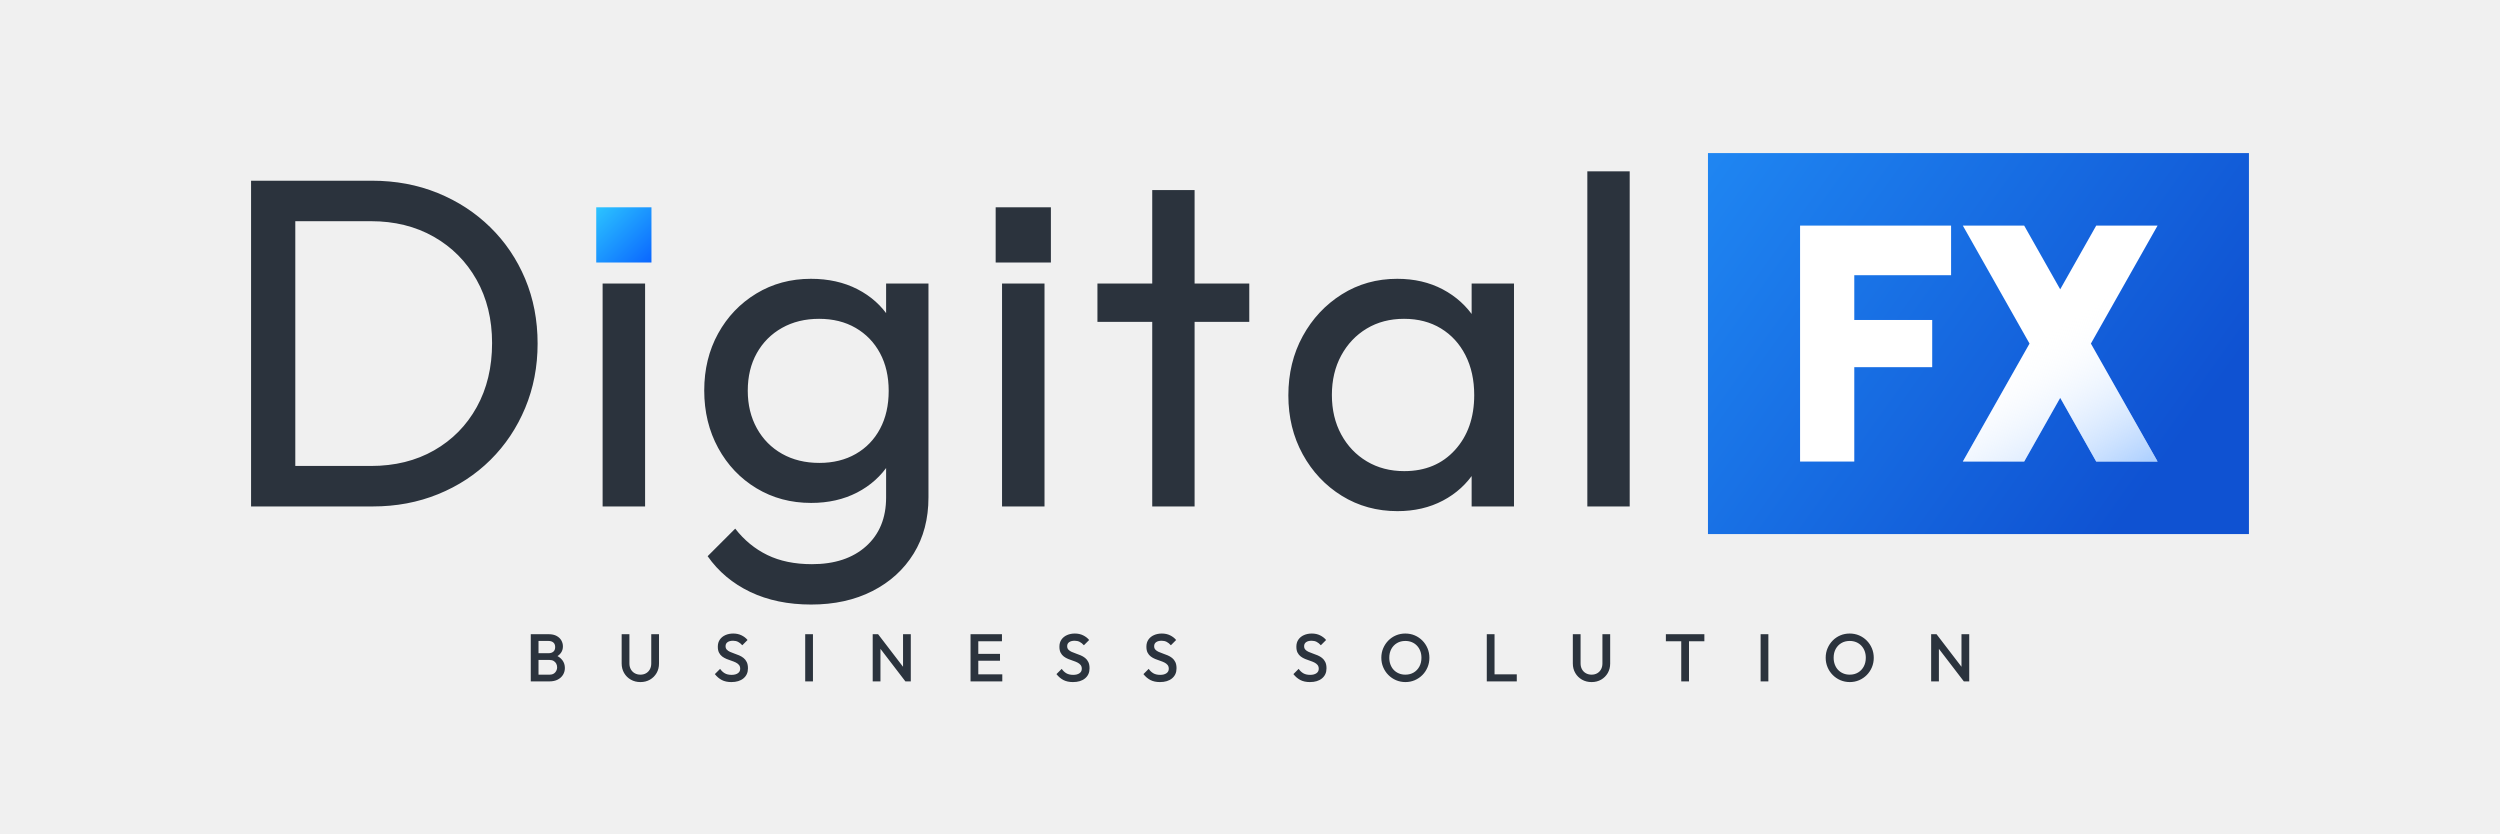
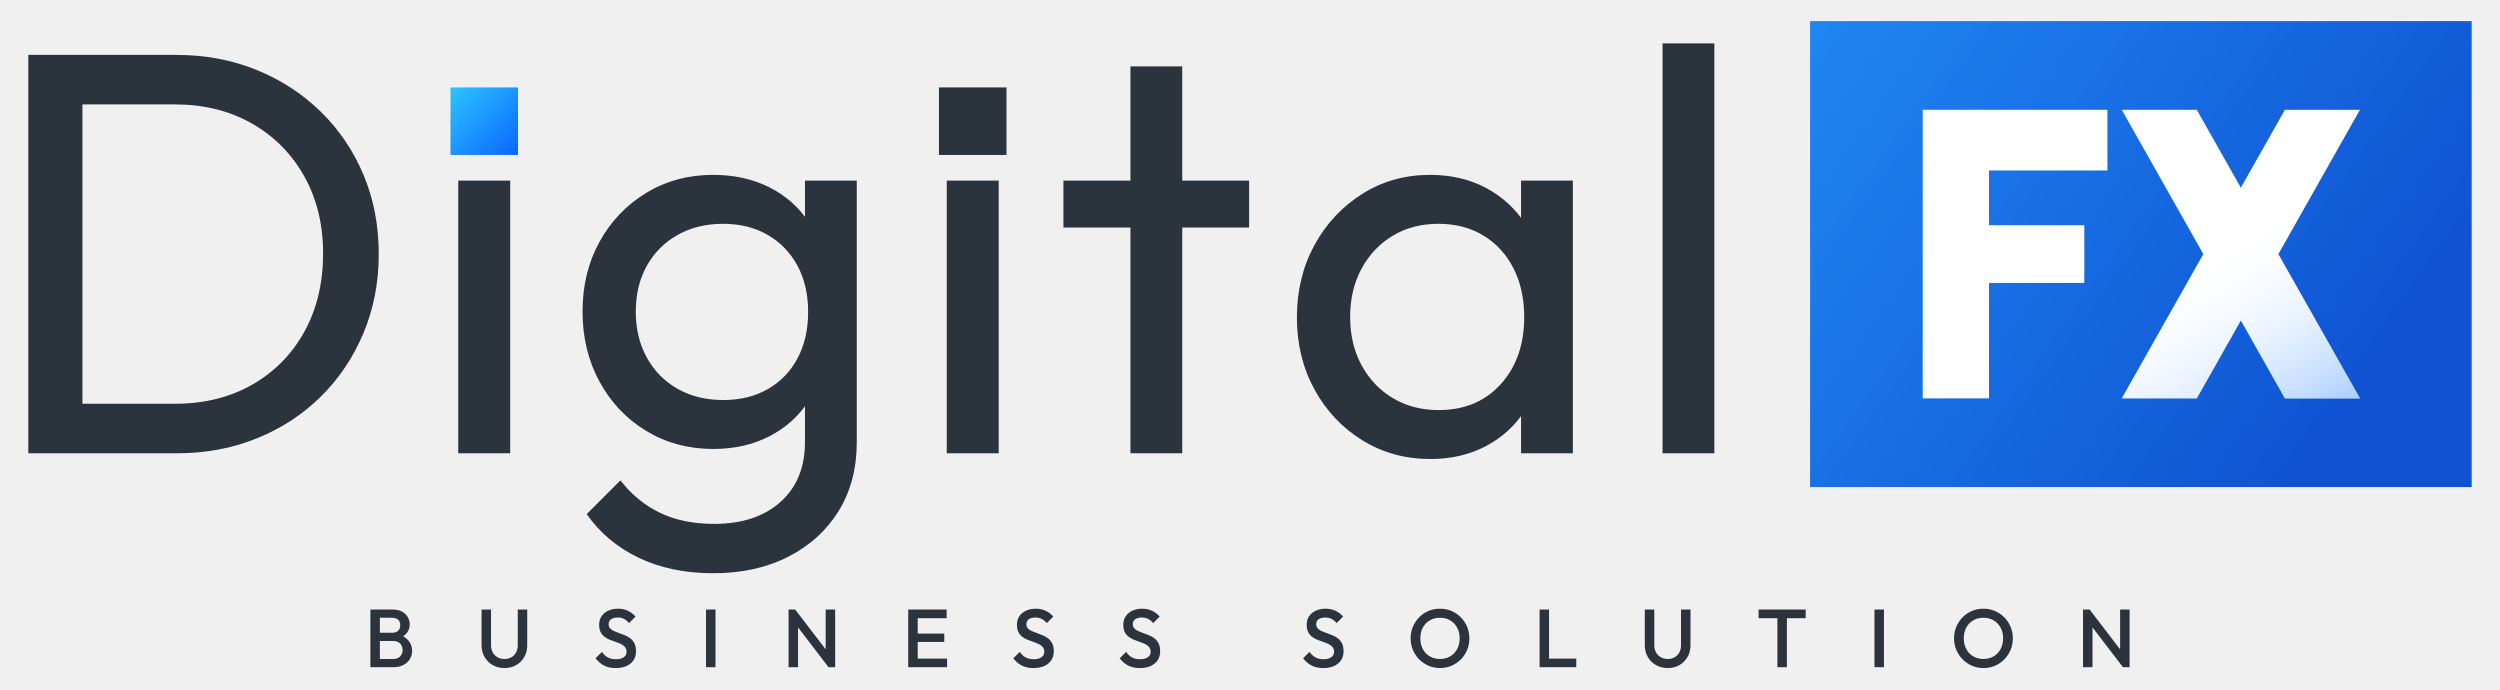
- <svg xmlns="http://www.w3.org/2000/svg" viewBox="0 0 2172 724" width="2172" height="724">
+ <svg xmlns="http://www.w3.org/2000/svg" viewBox="198 118 1776 490" width="1776" height="490">
  <defs>
    <linearGradient id="sq" x1="0" y1="0" x2="1" y2="1">
      <stop offset="0" stop-color="#2cc4ff" />
      <stop offset="1" stop-color="#0a66ff" />
    </linearGradient>
    <linearGradient id="box" x1="0" y1="0" x2="1" y2="0.5">
      <stop offset="0" stop-color="#1f86f2" />
      <stop offset="1" stop-color="#0f52d2" />
    </linearGradient>
    <linearGradient id="xo" gradientUnits="userSpaceOnUse" x1="1795.327" y1="276.0" x2="1875.327" y2="406.0">
      <stop offset="0" stop-color="#fff" stop-opacity="0" />
      <stop offset="1" stop-color="#7db4ff" stop-opacity="0.7" />
    </linearGradient>
    <clipPath id="xc">
      <path d="M1705.3 196.0L1758.6 196.0L1874.5 401.0L1821.2 401.0ZM1821.2 196.0L1874.5 196.0L1758.6 401.0L1705.3 401.0Z" />
    </clipPath>
  </defs>
  <g transform="translate(184.7866,0)">
    <path d="M58.619 440.0V404.829H137.422Q168.617 404.829 192.371 391.27Q216.124 377.711 229.428 353.652Q242.732 329.593 242.732 298.092Q242.732 266.999 229.275 243.093Q215.818 219.187 192.065 205.679Q168.312 192.171 137.422 192.171H59.026V157.0H138.34Q169.229 157.0 195.429 167.653Q221.629 178.307 241.151 197.421Q260.674 216.536 271.48 242.277Q282.286 268.018 282.286 298.5Q282.286 328.574 271.48 354.468Q260.674 380.362 241.355 399.528Q222.037 418.693 195.837 429.347Q169.637 440.0 139.155 440.0ZM33.336 440.0V157.0H71.769V440.0Z M338.764 440.0V246.304H375.668V440.0Z M519.921 525.226Q489.949 525.226 467.011 514.267Q444.073 503.308 430.005 483.225L453.962 459.268Q465.584 474.254 481.895 482.205Q498.206 490.157 520.634 490.157Q550.3 490.157 567.682 474.559Q585.064 458.962 585.064 432.15V384.134L591.792 340.705L585.064 297.277V246.304H621.866V432.15Q621.866 460.083 609.021 480.931Q596.176 501.779 573.187 513.503Q550.198 525.226 519.921 525.226ZM519.921 436.942Q493.517 436.942 472.414 424.198Q451.312 411.455 439.18 389.231Q427.049 367.007 427.049 339.278Q427.049 311.651 439.129 289.733Q451.21 267.814 472.312 255.02Q493.415 242.226 519.717 242.226Q542.553 242.226 560.138 251.248Q577.724 260.271 588.071 276.327Q598.419 292.383 599.54 313.996V365.274Q598.317 386.479 587.816 402.688Q577.316 418.897 559.832 427.919Q542.349 436.942 519.921 436.942ZM527.057 402.178Q545.101 402.178 558.711 394.38Q572.321 386.581 579.814 372.512Q587.307 358.444 587.307 339.584Q587.307 320.826 579.763 306.809Q572.219 292.791 558.609 284.89Q544.999 276.99 526.853 276.99Q508.605 276.99 494.587 284.89Q480.57 292.791 472.72 306.809Q464.87 320.826 464.87 339.482Q464.87 357.832 472.771 372.104Q480.672 386.377 494.689 394.278Q508.707 402.178 527.057 402.178Z M685.786 440.0V246.304H722.69V440.0Z M816.276 440.0V165.156H853.078V440.0ZM768.667 279.64V246.304H900.584V279.64Z M1029.341 444.078Q1002.53 444.078 981.019 430.774Q959.509 417.47 947.02 394.685Q934.532 371.901 934.532 343.56Q934.532 314.913 947.02 292.077Q959.509 269.242 980.968 255.734Q1002.428 242.226 1029.137 242.226Q1051.361 242.226 1068.692 251.401Q1086.023 260.576 1096.574 276.786Q1107.125 292.995 1108.247 313.996V372.206Q1107.023 393.207 1096.625 409.467Q1086.227 425.728 1068.845 434.903Q1051.463 444.078 1029.341 444.078ZM1035.254 409.314Q1062.677 409.314 1079.345 390.913Q1096.013 372.512 1096.013 343.254Q1096.013 323.579 1088.418 308.644Q1080.823 293.709 1067.112 285.349Q1053.4 276.99 1035.05 276.99Q1016.7 276.99 1002.631 285.451Q988.563 293.912 980.458 308.847Q972.354 323.782 972.354 343.152Q972.354 362.522 980.458 377.457Q988.563 392.392 1002.733 400.853Q1016.904 409.314 1035.254 409.314ZM1093.771 440.0V388.008L1100.499 340.603L1093.771 293.811V246.304H1130.573V440.0Z M1194.289 440.0V148.844H1231.091V440.0Z" fill="#2b333d" />
    <rect x="333.228" y="180.098" width="47.975" height="47.975" fill="url(#sq)" />
    <rect x="680.25" y="180.098" width="47.975" height="47.975" fill="#2b333d" />
  </g>
  <rect x="1483.877" y="133" width="470" height="331" fill="url(#box)" />
  <path d="M1563.9 196.0L1695.1 196.0L1695.1 239.1L1611.0 239.1L1611.0 278.0L1678.7 278.0L1678.7 319.0L1611.0 319.0L1611.0 401.0L1563.9 401.0Z" fill="#fff" />
  <path d="M1705.3 196.0L1758.6 196.0L1874.5 401.0L1821.2 401.0ZM1821.2 196.0L1874.5 196.0L1758.6 401.0L1705.3 401.0Z" fill="#fff" />
  <rect x="1705.327" y="196.0" width="174.25" height="205" fill="url(#xo)" clip-path="url(#xc)" />
  <path transform="translate(456.6769,0)" d="M9.079 592.0V586.143H20.851Q23.956 586.143 25.654 584.21Q27.353 582.277 27.353 579.759Q27.353 578.06 26.591 576.596Q25.83 575.131 24.366 574.253Q22.901 573.374 20.851 573.374H9.079V567.517H19.856Q22.491 567.517 24.073 566.17Q25.654 564.823 25.654 562.187Q25.654 559.551 24.073 558.204Q22.491 556.857 19.856 556.857H9.079V551.0H20.031Q24.19 551.0 26.943 552.523Q29.696 554.046 31.043 556.447Q32.39 558.849 32.39 561.601Q32.39 564.823 30.604 567.283Q28.817 569.743 25.361 571.266L25.889 569.157Q29.754 570.739 31.921 573.609Q34.089 576.479 34.089 580.344Q34.089 583.507 32.536 586.143Q30.984 588.779 27.968 590.389Q24.951 592.0 20.559 592.0ZM4.451 592.0V551.0H11.187V592.0Z M99.722 592.586Q95.055 592.586 91.368 590.48Q87.682 588.374 85.551 584.707Q83.421 581.039 83.421 576.42V551.0H90.156V576.361Q90.156 579.346 91.414 581.551Q92.671 583.755 94.843 584.949Q97.015 586.143 99.713 586.143Q102.456 586.143 104.563 584.95Q106.669 583.758 107.901 581.557Q109.134 579.355 109.134 576.42V551.0H115.869V576.479Q115.869 581.1 113.767 584.736Q111.664 588.372 108.027 590.479Q104.389 592.586 99.722 592.586Z M178.731 592.586Q173.87 592.586 170.473 590.829Q167.076 589.071 164.381 585.674L168.95 581.106Q170.648 583.566 172.991 584.942Q175.334 586.319 178.966 586.319Q182.363 586.319 184.383 584.913Q186.404 583.507 186.404 581.047Q186.404 578.997 185.35 577.709Q184.296 576.42 182.568 575.571Q180.84 574.721 178.761 574.048Q176.681 573.374 174.602 572.525Q172.523 571.676 170.795 570.387Q169.067 569.099 168.013 567.049Q166.958 564.999 166.958 561.836Q166.958 558.204 168.745 555.656Q170.531 553.109 173.577 551.761Q176.623 550.414 180.371 550.414Q184.413 550.414 187.605 551.996Q190.797 553.577 192.788 556.037L188.22 560.606Q186.463 558.614 184.559 557.648Q182.656 556.681 180.196 556.681Q177.15 556.681 175.422 557.911Q173.694 559.141 173.694 561.367Q173.694 563.241 174.748 564.384Q175.803 565.526 177.531 566.316Q179.258 567.107 181.338 567.81Q183.417 568.513 185.496 569.391Q187.576 570.27 189.303 571.646Q191.031 573.023 192.086 575.19Q193.14 577.357 193.14 580.637Q193.14 586.143 189.245 589.364Q185.35 592.586 178.731 592.586Z M242.882 592.0V551.0H249.618V592.0Z M301.527 592.0V551.0H306.213L308.263 558.731V592.0ZM329.934 592.0 305.393 559.961 306.213 551.0 330.754 583.039ZM329.934 592.0 327.884 584.796V551.0H334.62V592.0Z M386.529 592.0V551.0H393.265V592.0ZM391.156 592.0V585.85H414.116V592.0ZM391.156 574.019V568.103H412.125V574.019ZM391.156 557.15V551.0H413.823V557.15Z M475.514 592.586Q470.653 592.586 467.255 590.829Q463.858 589.071 461.164 585.674L465.733 581.106Q467.431 583.566 469.774 584.942Q472.117 586.319 475.748 586.319Q479.145 586.319 481.166 584.913Q483.187 583.507 483.187 581.047Q483.187 578.997 482.133 577.709Q481.078 576.42 479.35 575.571Q477.623 574.721 475.543 574.048Q473.464 573.374 471.385 572.525Q469.305 571.676 467.578 570.387Q465.85 569.099 464.795 567.049Q463.741 564.999 463.741 561.836Q463.741 558.204 465.528 555.656Q467.314 553.109 470.36 551.761Q473.405 550.414 477.154 550.414Q481.195 550.414 484.388 551.996Q487.58 553.577 489.571 556.037L485.003 560.606Q483.245 558.614 481.342 557.648Q479.438 556.681 476.978 556.681Q473.933 556.681 472.205 557.911Q470.477 559.141 470.477 561.367Q470.477 563.241 471.531 564.384Q472.585 565.526 474.313 566.316Q476.041 567.107 478.12 567.81Q480.2 568.513 482.279 569.391Q484.358 570.27 486.086 571.646Q487.814 573.023 488.868 575.19Q489.923 577.357 489.923 580.637Q489.923 586.143 486.028 589.364Q482.133 592.586 475.514 592.586Z M551.086 592.586Q546.225 592.586 542.827 590.829Q539.43 589.071 536.736 585.674L541.305 581.106Q543.003 583.566 545.346 584.942Q547.689 586.319 551.32 586.319Q554.717 586.319 556.738 584.913Q558.759 583.507 558.759 581.047Q558.759 578.997 557.705 577.709Q556.65 576.42 554.922 575.571Q553.195 574.721 551.115 574.048Q549.036 573.374 546.957 572.525Q544.877 571.676 543.15 570.387Q541.422 569.099 540.367 567.049Q539.313 564.999 539.313 561.836Q539.313 558.204 541.1 555.656Q542.886 553.109 545.932 551.761Q548.977 550.414 552.726 550.414Q556.767 550.414 559.96 551.996Q563.152 553.577 565.143 556.037L560.575 560.606Q558.817 558.614 556.914 557.648Q555.01 556.681 552.55 556.681Q549.505 556.681 547.777 557.911Q546.049 559.141 546.049 561.367Q546.049 563.241 547.103 564.384Q548.157 565.526 549.885 566.316Q551.613 567.107 553.692 567.81Q555.772 568.513 557.851 569.391Q559.93 570.27 561.658 571.646Q563.386 573.023 564.44 575.19Q565.495 577.357 565.495 580.637Q565.495 586.143 561.6 589.364Q557.705 592.586 551.086 592.586Z M681.379 592.586Q676.517 592.586 673.12 590.829Q669.723 589.071 667.029 585.674L671.597 581.106Q673.296 583.566 675.639 584.942Q677.982 586.319 681.613 586.319Q685.01 586.319 687.031 584.913Q689.052 583.507 689.052 581.047Q689.052 578.997 687.997 577.709Q686.943 576.42 685.215 575.571Q683.487 574.721 681.408 574.048Q679.329 573.374 677.249 572.525Q675.17 571.676 673.442 570.387Q671.714 569.099 670.66 567.049Q669.606 564.999 669.606 561.836Q669.606 558.204 671.392 555.656Q673.179 553.109 676.224 551.761Q679.27 550.414 683.019 550.414Q687.06 550.414 690.252 551.996Q693.444 553.577 695.436 556.037L690.867 560.606Q689.11 558.614 687.207 557.648Q685.303 556.681 682.843 556.681Q679.797 556.681 678.069 557.911Q676.342 559.141 676.342 561.367Q676.342 563.241 677.396 564.384Q678.45 565.526 680.178 566.316Q681.906 567.107 683.985 567.81Q686.064 568.513 688.144 569.391Q690.223 570.27 691.951 571.646Q693.679 573.023 694.733 575.19Q695.787 577.357 695.787 580.637Q695.787 586.143 691.892 589.364Q687.997 592.586 681.379 592.586Z M764.389 592.586Q759.997 592.586 756.189 590.946Q752.382 589.306 749.512 586.406Q746.642 583.507 745.032 579.671Q743.421 575.834 743.421 571.441Q743.421 567.049 745.032 563.241Q746.642 559.434 749.483 556.535Q752.324 553.636 756.102 552.025Q759.879 550.414 764.272 550.414Q768.665 550.414 772.443 552.025Q776.221 553.636 779.091 556.535Q781.961 559.434 783.572 563.271Q785.182 567.107 785.182 571.5Q785.182 575.893 783.572 579.729Q781.961 583.566 779.12 586.436Q776.279 589.306 772.502 590.946Q768.724 592.586 764.389 592.586ZM764.272 586.143Q768.431 586.143 771.564 584.269Q774.698 582.394 776.484 579.085Q778.271 575.776 778.271 571.441Q778.271 568.22 777.246 565.555Q776.221 562.89 774.347 560.928Q772.472 558.966 769.924 557.911Q767.377 556.857 764.272 556.857Q760.172 556.857 757.039 558.702Q753.905 560.547 752.119 563.827Q750.332 567.107 750.332 571.441Q750.332 574.663 751.357 577.386Q752.382 580.11 754.227 582.043Q756.072 583.976 758.649 585.059Q761.227 586.143 764.272 586.143Z M835.042 592.0V551.0H841.777V592.0ZM839.669 592.0V585.85H861.106V592.0Z M926.095 592.586Q921.428 592.586 917.741 590.48Q914.055 588.374 911.924 584.707Q909.794 581.039 909.794 576.42V551.0H916.529V576.361Q916.529 579.346 917.787 581.551Q919.044 583.755 921.216 584.949Q923.388 586.143 926.086 586.143Q928.829 586.143 930.936 584.95Q933.042 583.758 934.274 581.557Q935.506 579.355 935.506 576.42V551.0H942.242V576.479Q942.242 581.1 940.14 584.736Q938.037 588.372 934.4 590.479Q930.762 592.586 926.095 592.586Z M1003.991 592.0V552.171H1010.727V592.0ZM990.637 557.15V551.0H1024.081V557.15Z M1072.945 592.0V551.0H1079.681V592.0Z M1150.45 592.586Q1146.057 592.586 1142.25 590.946Q1138.443 589.306 1135.573 586.406Q1132.703 583.507 1131.092 579.671Q1129.481 575.834 1129.481 571.441Q1129.481 567.049 1131.092 563.241Q1132.703 559.434 1135.543 556.535Q1138.384 553.636 1142.162 552.025Q1145.94 550.414 1150.333 550.414Q1154.726 550.414 1158.503 552.025Q1162.281 553.636 1165.151 556.535Q1168.021 559.434 1169.632 563.271Q1171.243 567.107 1171.243 571.5Q1171.243 575.893 1169.632 579.729Q1168.021 583.566 1165.181 586.436Q1162.34 589.306 1158.562 590.946Q1154.784 592.586 1150.45 592.586ZM1150.333 586.143Q1154.491 586.143 1157.625 584.269Q1160.758 582.394 1162.545 579.085Q1164.331 575.776 1164.331 571.441Q1164.331 568.22 1163.306 565.555Q1162.281 562.89 1160.407 560.928Q1158.533 558.966 1155.985 557.911Q1153.437 556.857 1150.333 556.857Q1146.233 556.857 1143.099 558.702Q1139.966 560.547 1138.179 563.827Q1136.393 567.107 1136.393 571.441Q1136.393 574.663 1137.418 577.386Q1138.443 580.11 1140.288 582.043Q1142.133 583.976 1144.71 585.059Q1147.287 586.143 1150.333 586.143Z M1221.102 592.0V551.0H1225.788L1227.838 558.731V592.0ZM1249.509 592.0 1224.968 559.961 1225.788 551.0 1250.329 583.039ZM1249.509 592.0 1247.459 584.796V551.0H1254.195V592.0Z" fill="#2b333d" />
</svg>
